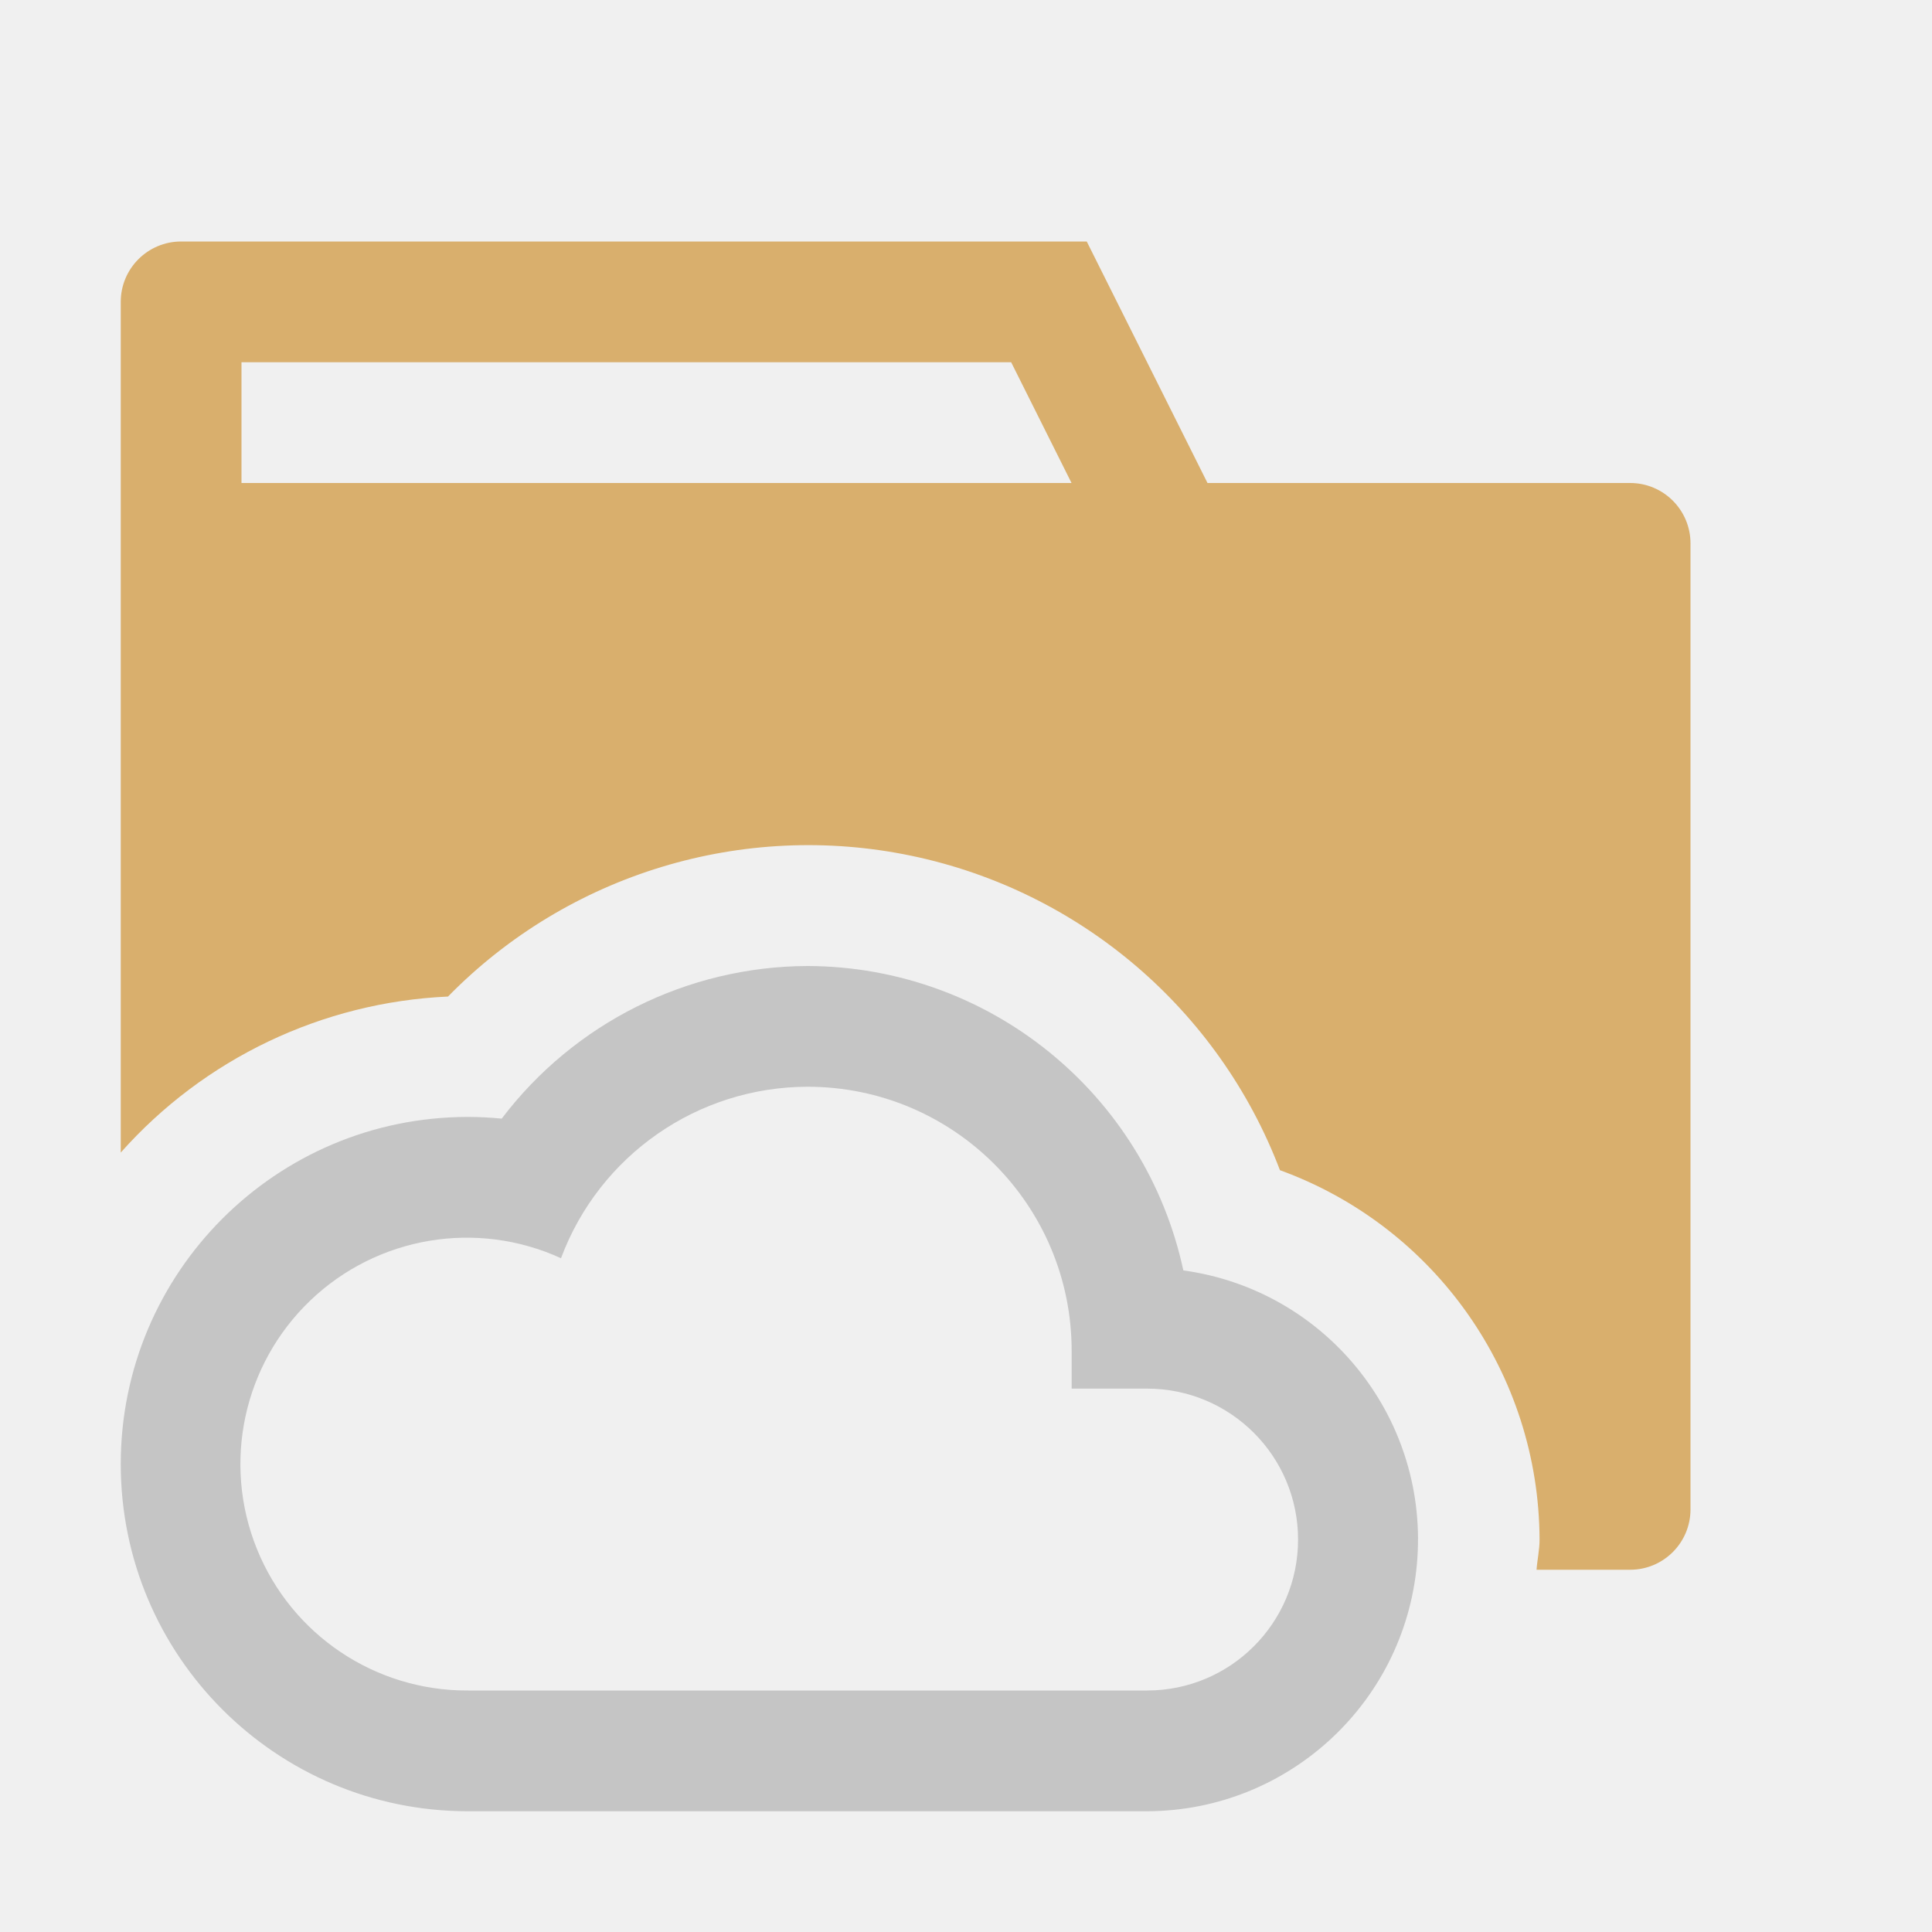
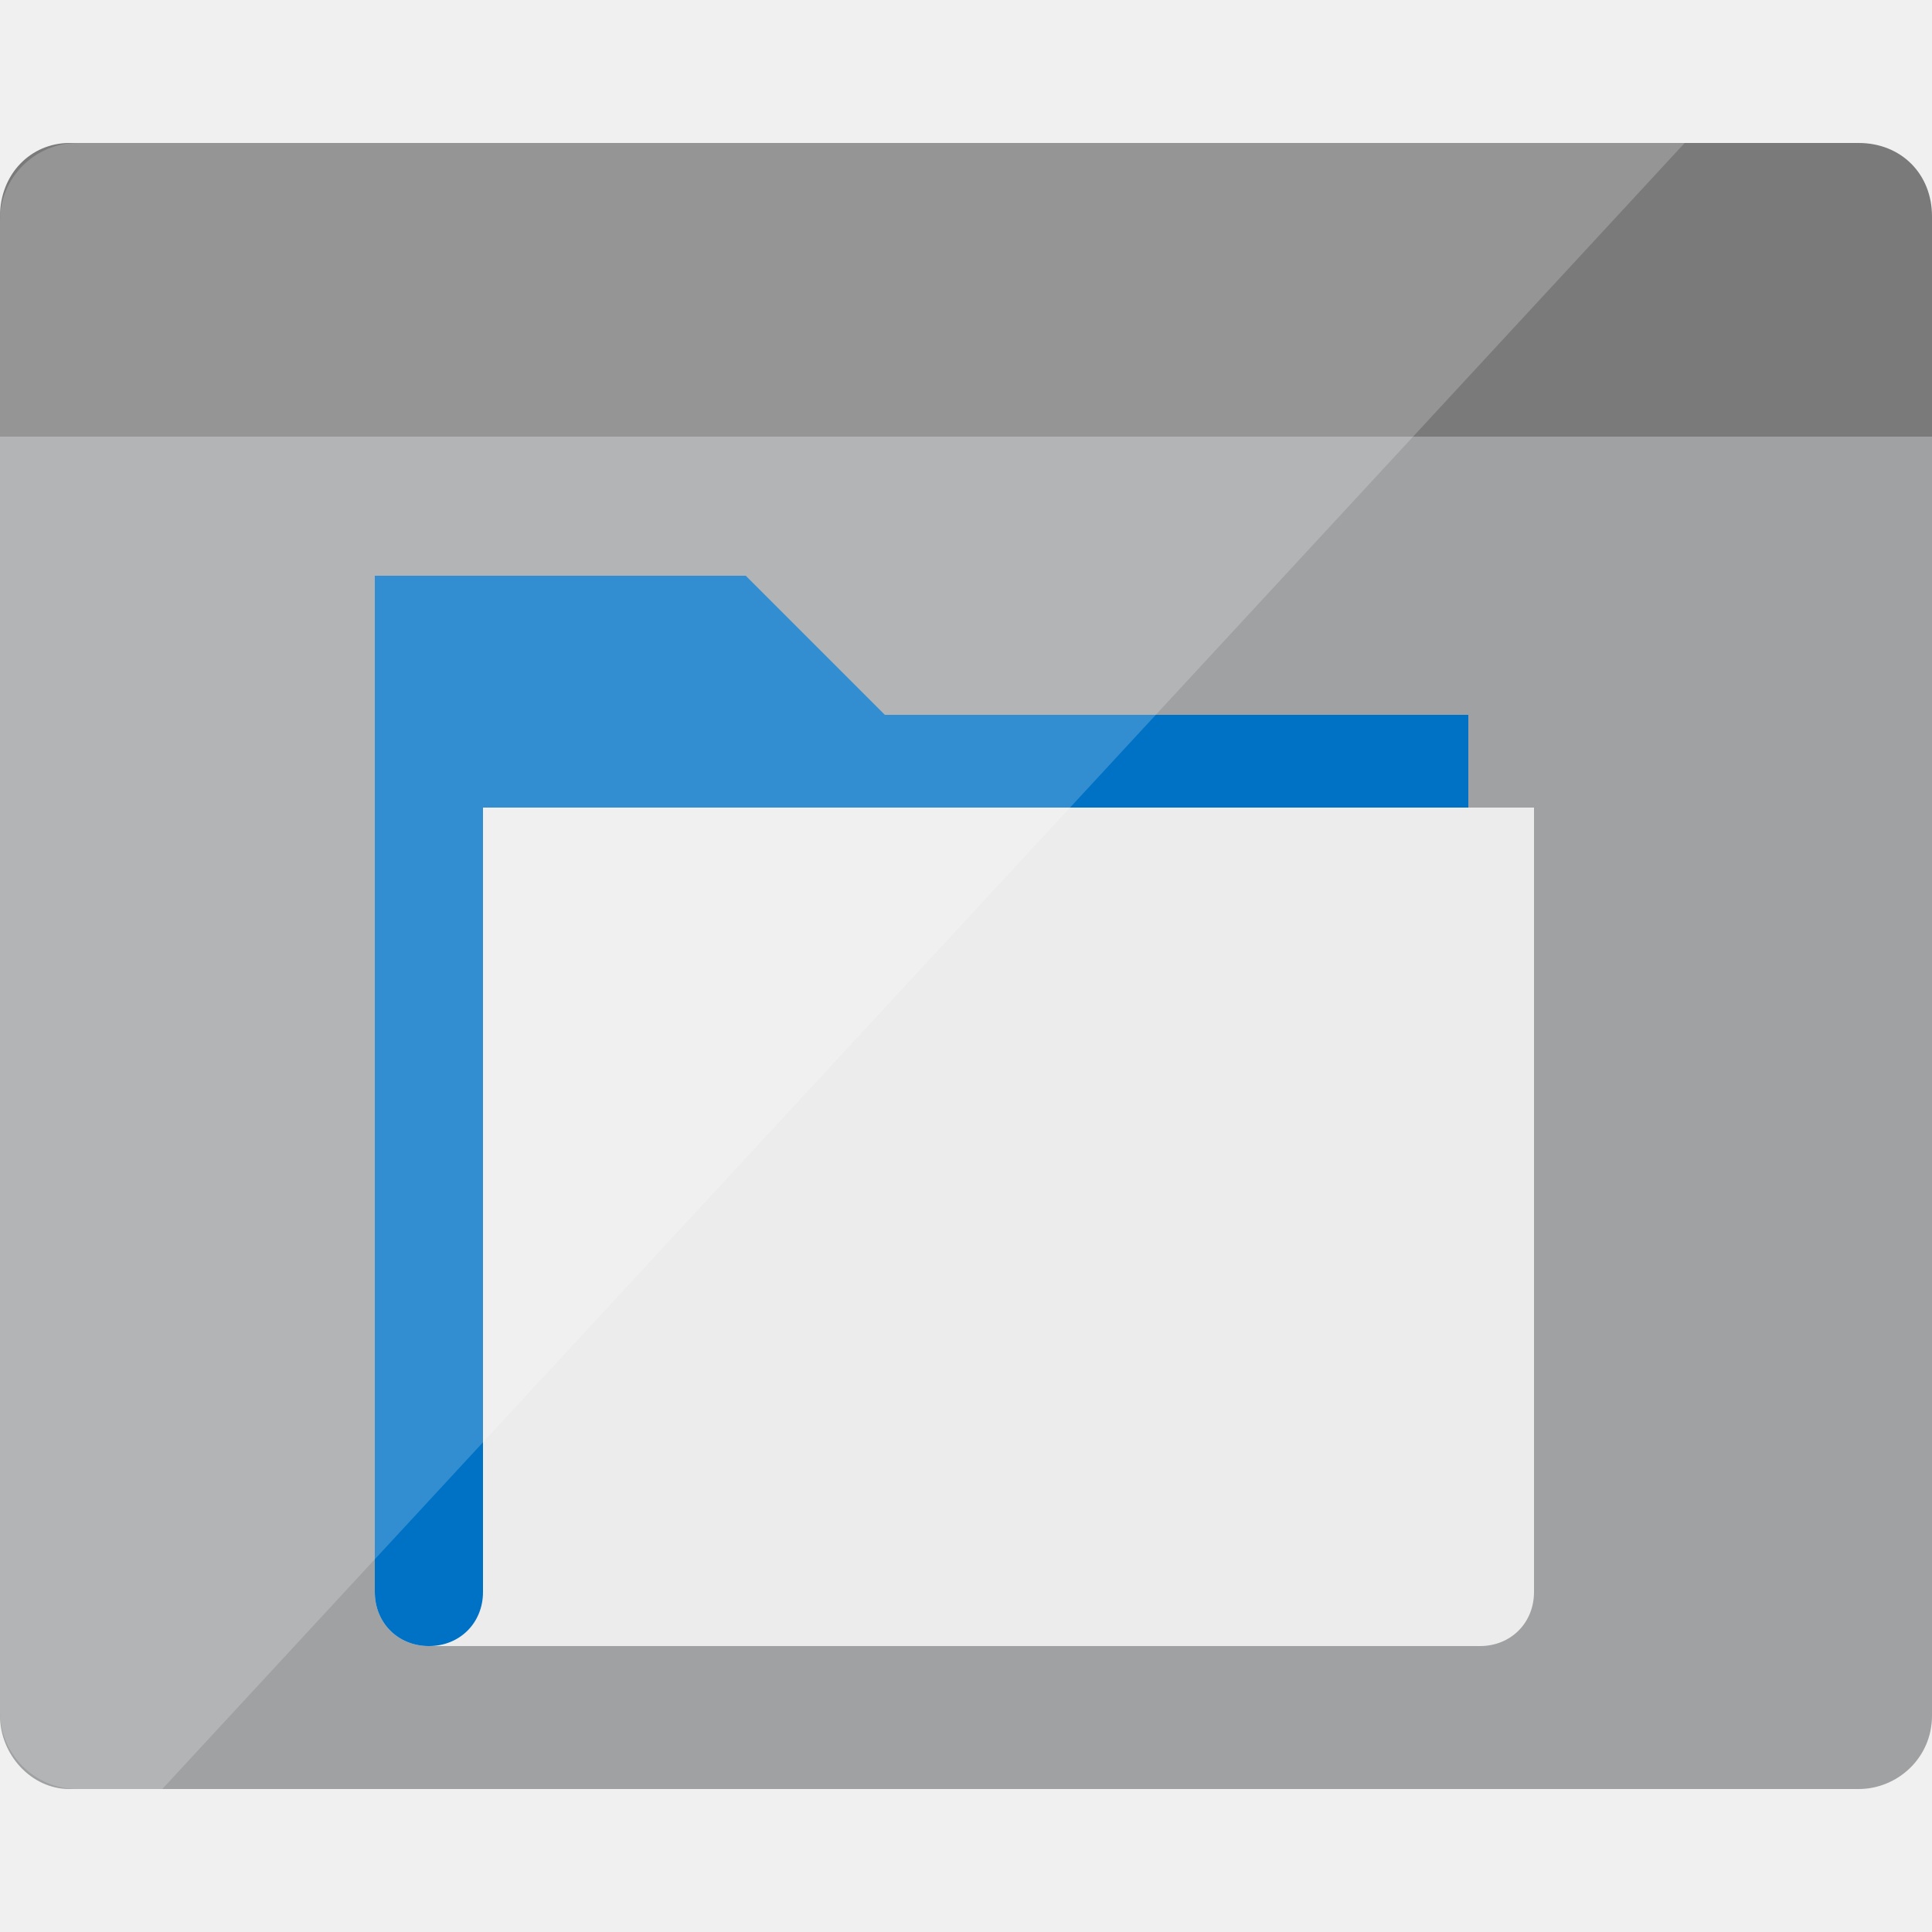
- <svg xmlns="http://www.w3.org/2000/svg" viewBox="0 0 16 16">
-   <defs>
-     <style>.icon-canvas-transparent,.icon-vs-out{fill:#252526;}.icon-canvas-transparent{opacity:0;}.icon-folder{fill:#d9af6d;}.icon-vs-bg{fill:#c5c5c5;}</style>
-   </defs>
-   <g id="canvas">
-     <path id="_Compound_Path_" data-name="&lt;Compound Path&gt;" class="icon-canvas-transparent" d="M0,0H16V16H0Z" />
-   </g>
-   <g id="outline" style="display: none;">
-     <path class="icon-vs-out" d="M15,4.5v8A1.505,1.505,0,0,1,13.5,14h-1a3.253,3.253,0,0,1-3,2H3.875A3.87,3.87,0,0,1,.156,13.153,1.479,1.479,0,0,1,0,12.5V2.5A1.5,1.5,0,0,1,1.5,1H9.61l1,2H13.5A1.505,1.505,0,0,1,15,4.5Z" style="display: none;" />
-   </g>
-   <g id="iconBg">
-     <path class="icon-folder" d="M13.5,4h-3.5l-1-2H1.5a.5.5,0,0,0-.5.5V9.545A3.857,3.857,0,0,1,3.71,8.253,4.179,4.179,0,0,1,10.6,9.691,3.267,3.267,0,0,1,12.75,12.75c0,.086-.019.166-.025.25H13.5a.5.5,0,0,0,.5-.5v-8A.5.5,0,0,0,13.5,4ZM2,4V3H8.374l.5,1Z" />
-     <path class="icon-vs-bg" d="M6.688,9a2.187,2.187,0,0,1,2.187,2.188V11.5H9.5a1.25,1.25,0,0,1,0,2.5H3.875a1.875,1.875,0,1,1,.771-3.58A2.183,2.183,0,0,1,6.688,9m0-1A3.194,3.194,0,0,0,4.155,9.264c-.093-.009-.186-.014-.28-.014a2.875,2.875,0,0,0,0,5.75H9.5a2.25,2.25,0,0,0,.3-4.479A3.194,3.194,0,0,0,6.688,8Z" />
-   </g>
+ <svg xmlns="http://www.w3.org/2000/svg" width="50" height="50" viewBox="0 0 50 50" id="Layer_1" overflow="hidden">
+   <path d="M0 44.4C0 45.4 0.8 46.3 1.8 46.3L48.1 46.3C49.1 46.3 50 45.5 50 44.4L50 11.3 0 11.3 0 44.4Z" fill="#A0A1A2" />
+   <path d="M48.1 3.7 1.8 3.7C0.8 3.7 0 4.5 0 5.6L0 11.3 50 11.3 50 5.6C50 4.5 49.2 3.7 48.1 3.7" fill="#7A7A7A" />
+   <path d="M38 20.9 38 18.5 22.8 18.5 19.2 14.9 9.7 14.9 9.7 41.2C9.7 42 10.3 42.6 11.1 42.6L11.1 42.6 38.3 42.6C39.1 42.6 39.7 42 39.7 41.2L39.7 20.9 38 20.9Z" fill="#FFFFFF" opacity="0.8" />
+   <path d="M12.5 20.9 12.5 41.2C12.5 42 11.9 42.6 11.1 42.6 10.3 42.6 9.7 42 9.7 41.2L9.7 14.9 19.3 14.9 22.9 18.5 38 18.5 38 20.9 12.5 20.9Z" fill="#0072C6" />
+   <path d="M2 3.7C0.9 3.7 0 4.6 0 5.7L0 13 0 16.3 0 44.3C0 45.4 0.9 46.3 2 46.3L4.2 46.3 43.6 3.7 2 3.7Z" fill="#FFFFFF" opacity="0.2" />
</svg>
